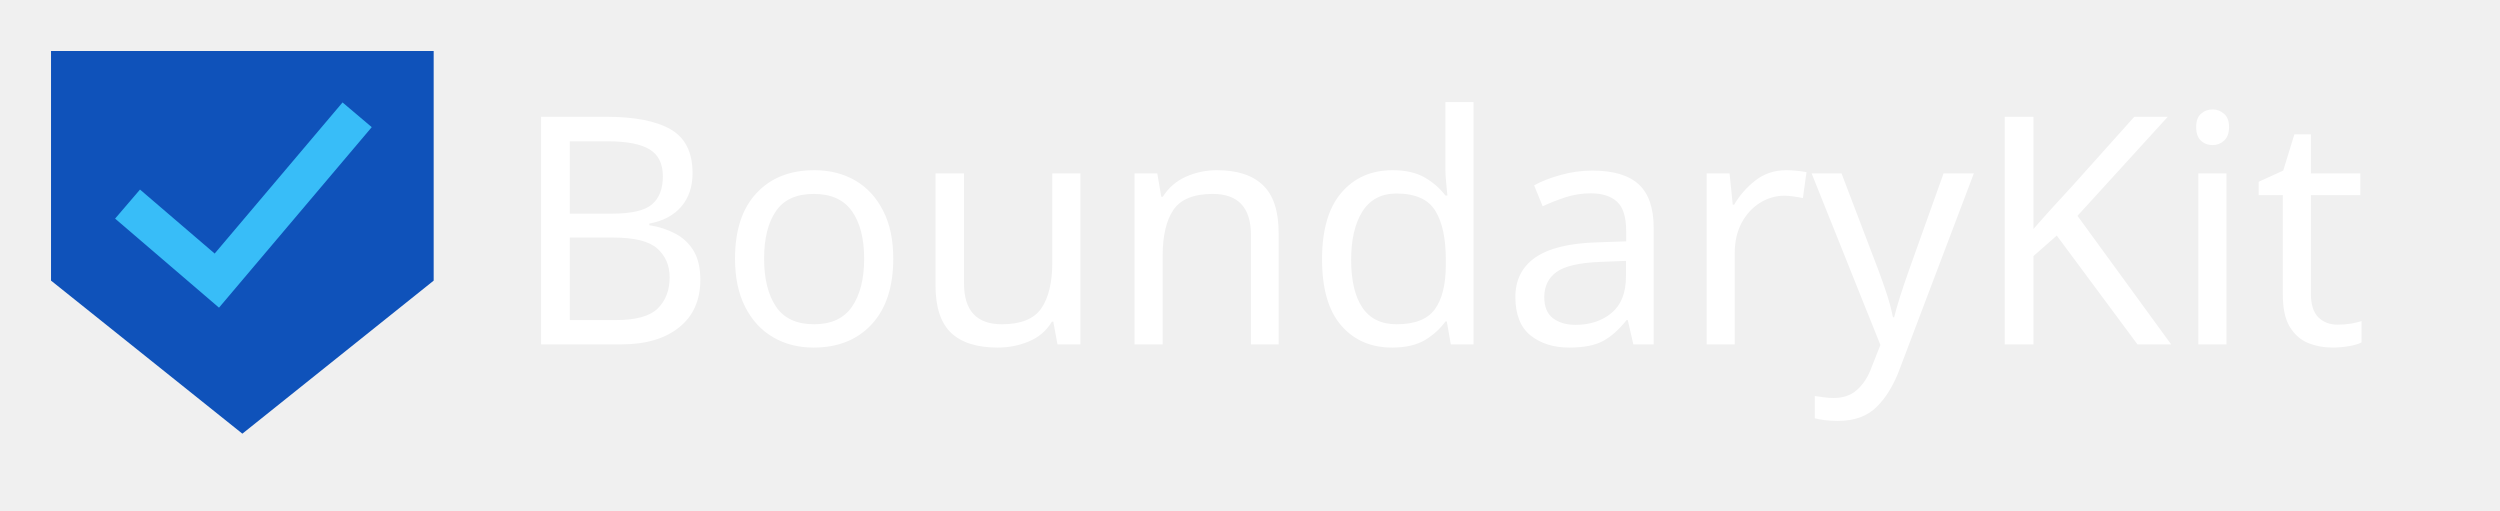
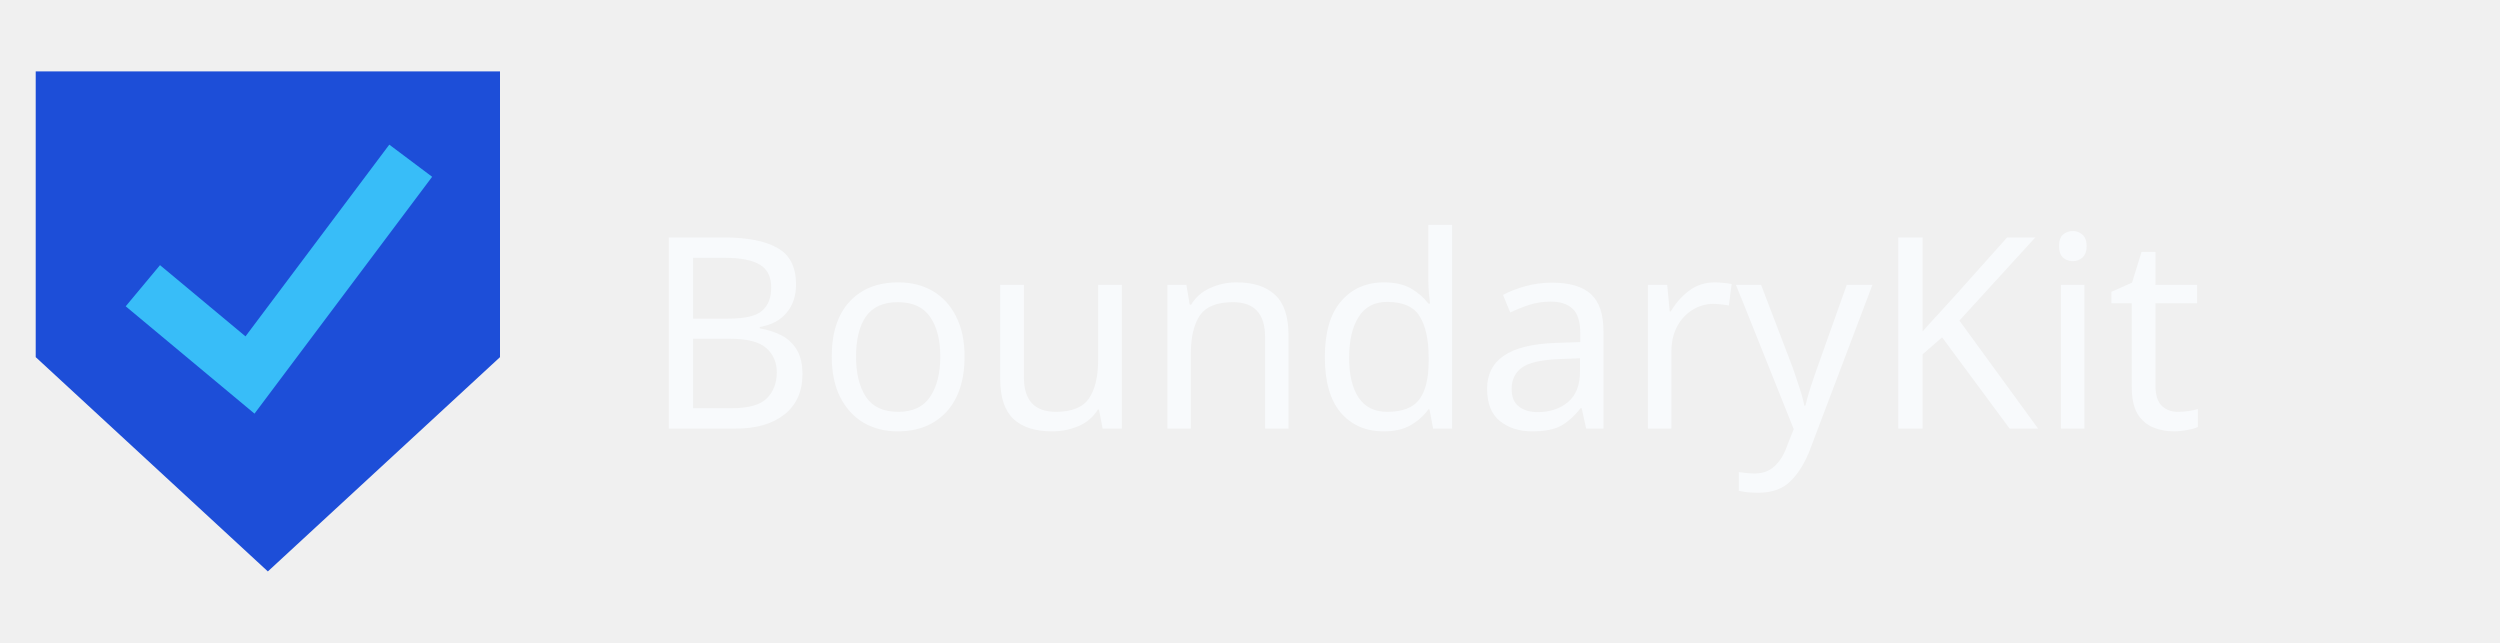
- <svg xmlns="http://www.w3.org/2000/svg" viewBox="0 0 196 40">
-   <path d="M4 4h30v18L19 34 4 22z" fill="#0F52BA" />
-   <path d="m10 16 7 6 11-13" fill="none" stroke="#38BDF8" stroke-width="3" />
-   <text x="40" y="27" font-family="sans-serif" font-size="25" fill="#fff">BoundaryKit</text>
+ <svg xmlns="http://www.w3.org/2000/svg" viewBox="0 0 140 36">
+   <path d="M2 4h26v16L15 32 2 20z" fill="#1D4ED8" />
+   <path d="m8 16 6 5 9-12" stroke="#38BDF8" stroke-width="3" fill="none" />
+   <text x="36" y="24" fill="#F8FAFC" font-family="sans-serif" font-size="15">BoundaryKit</text>
</svg>
